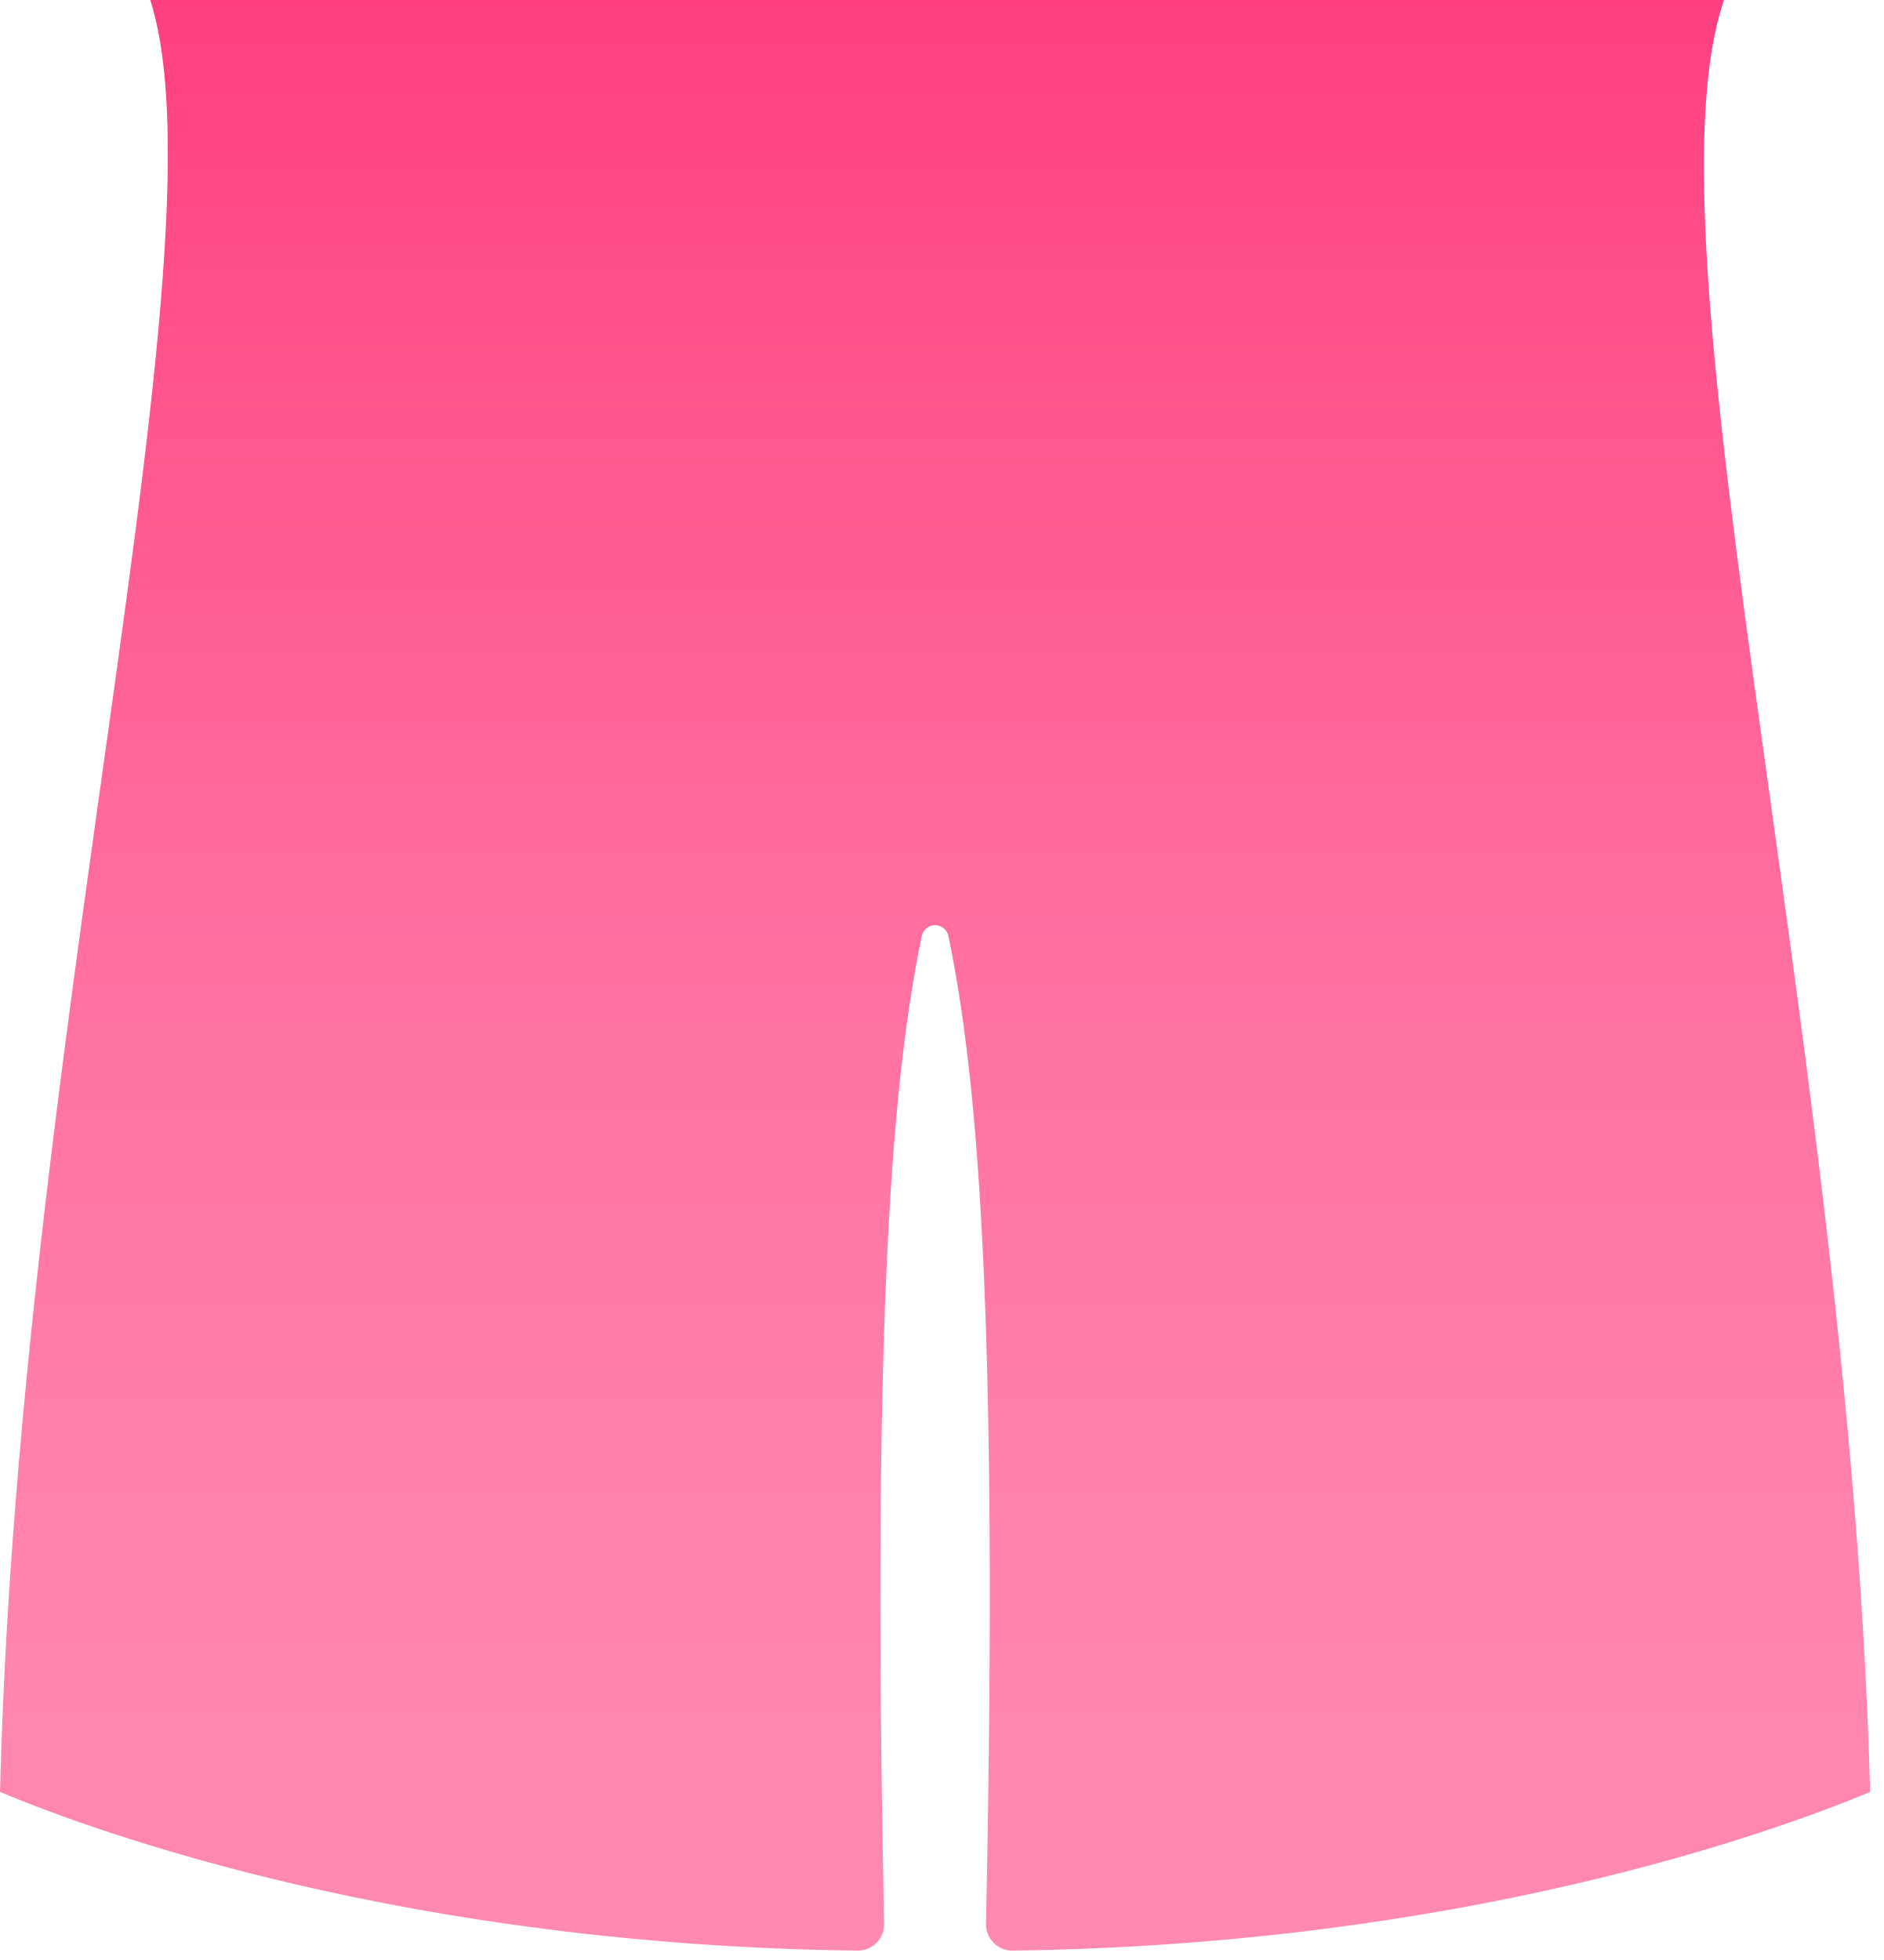
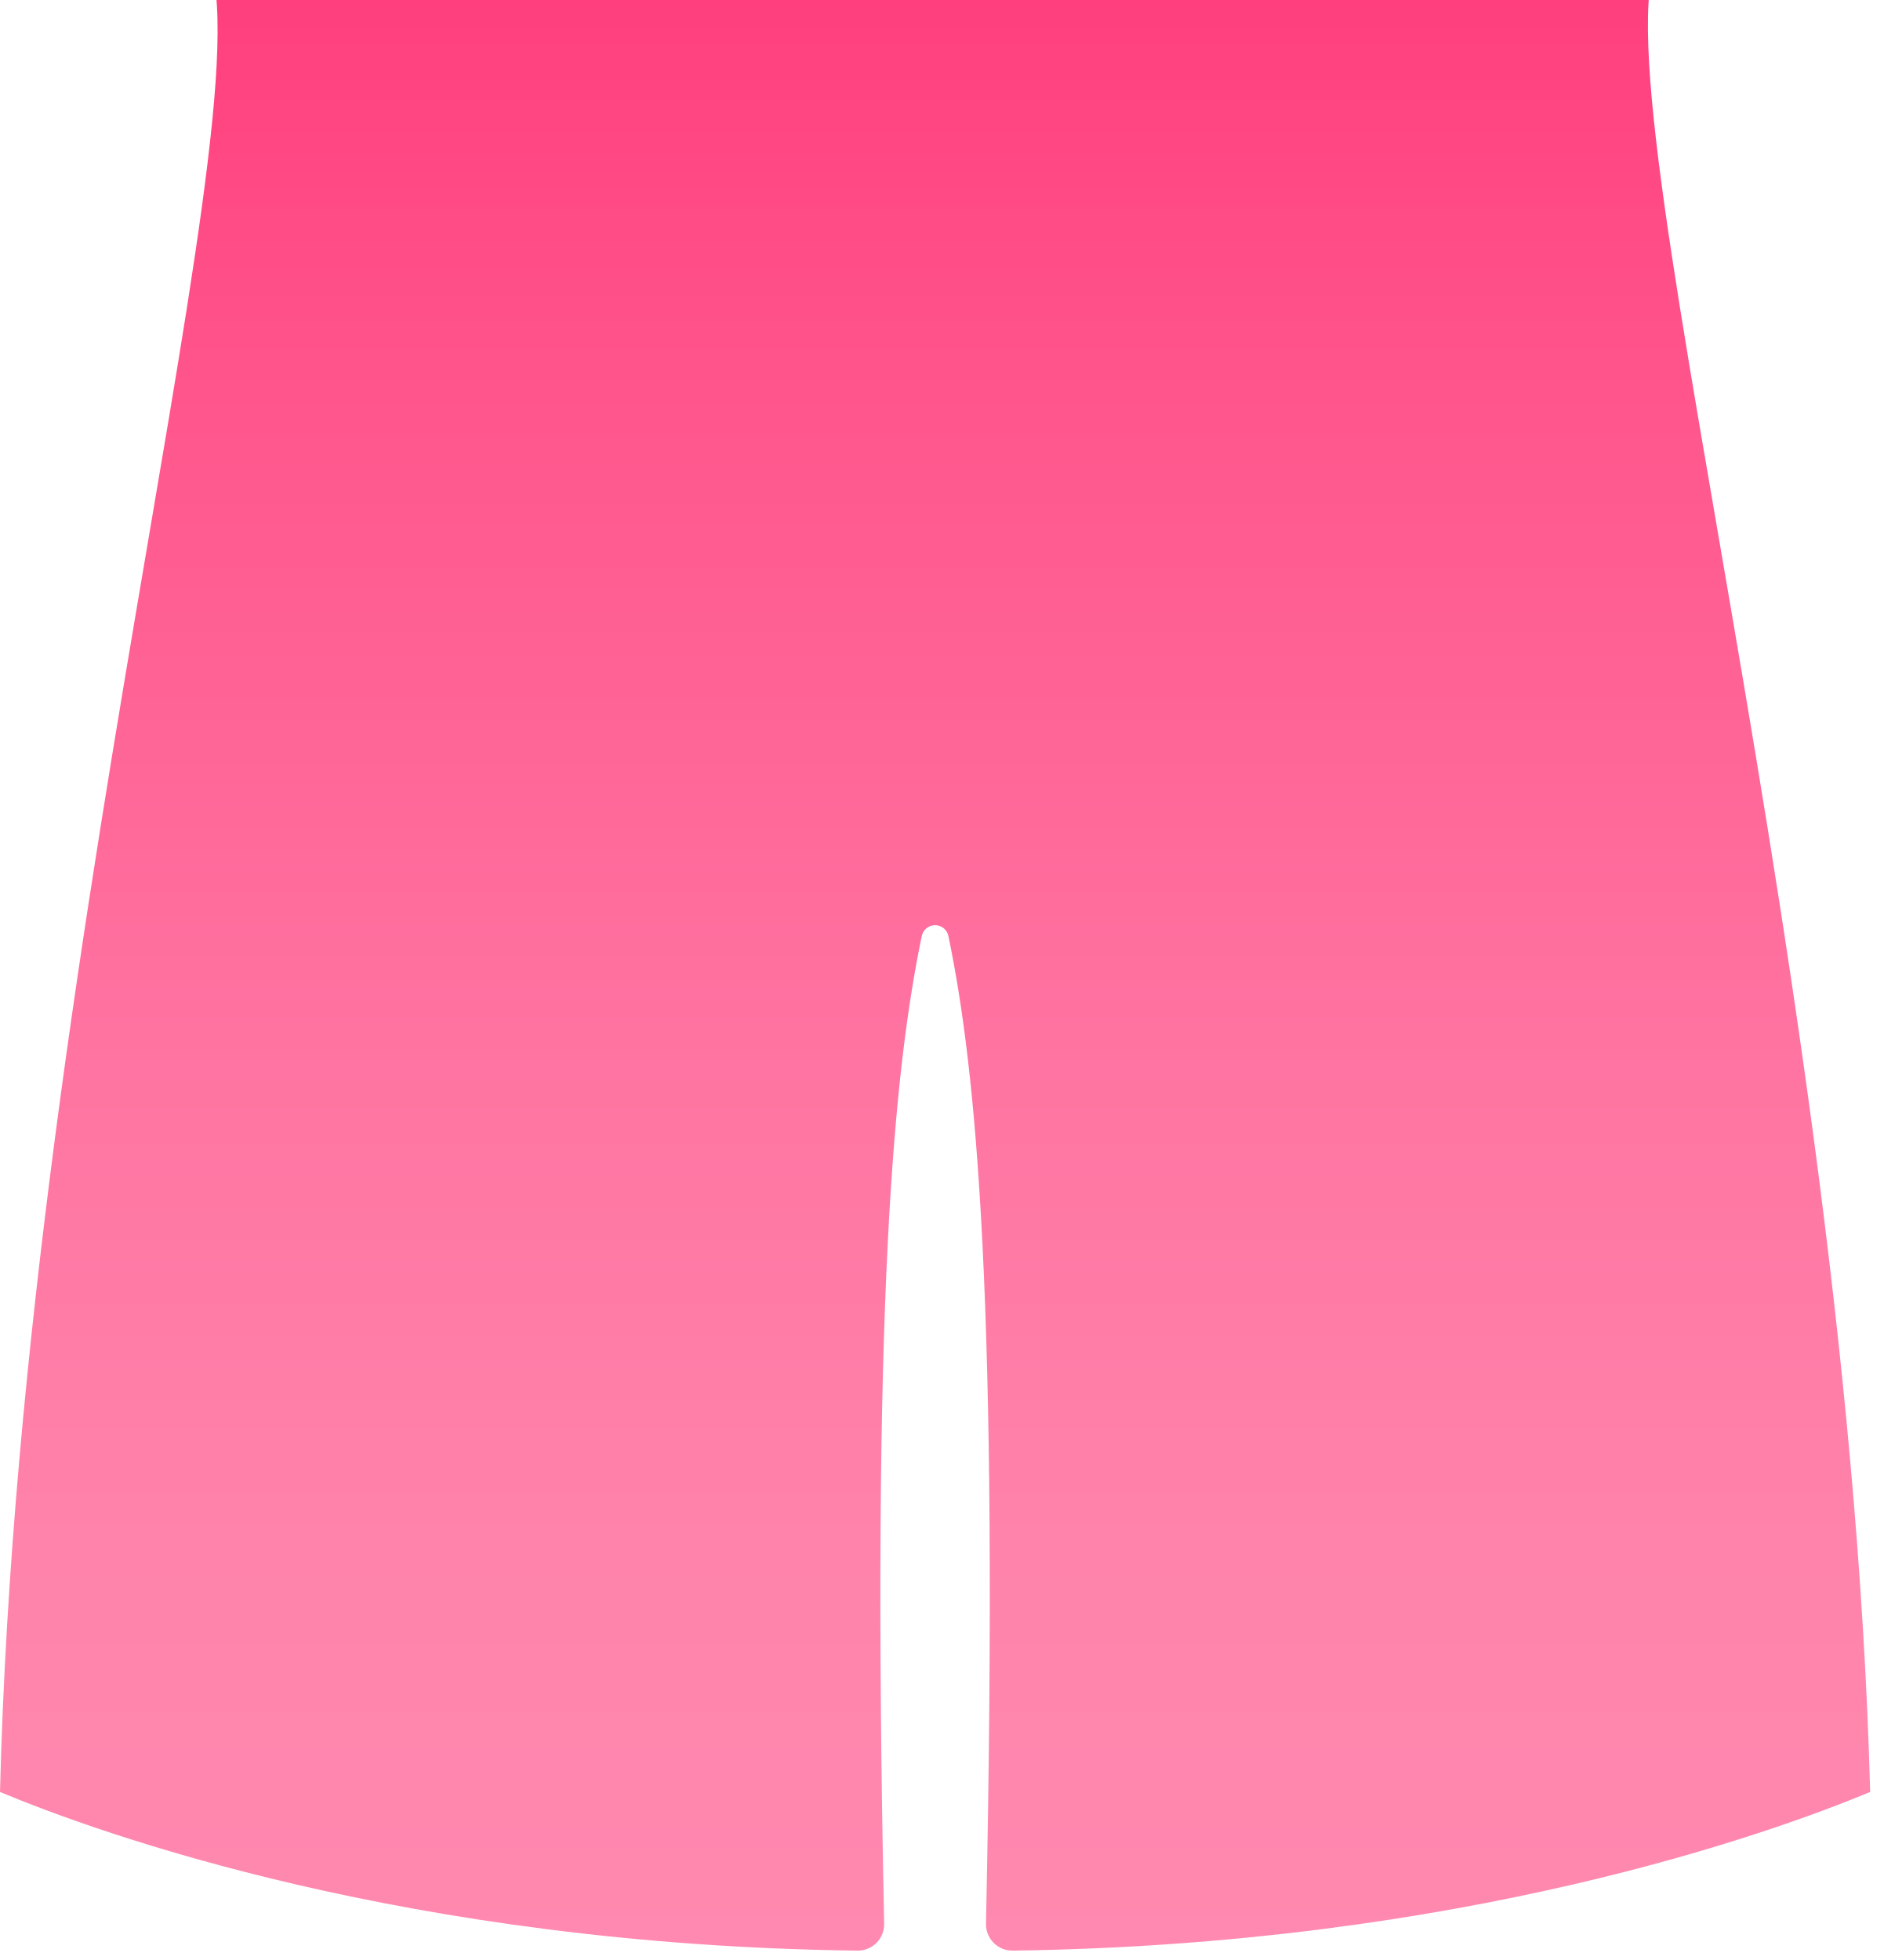
<svg xmlns="http://www.w3.org/2000/svg" width="123" height="128" viewBox="0 0 123 128" fill="none">
-   <path d="M117.39 -5.0L5.39 -5.0C19.99 -1.463 1.44 59.377 3.05176e-05 117.027C6.5 119.737 26.63 127.027 56 127.387C56.231 127.39 56.46 127.346 56.674 127.258C56.888 127.17 57.081 127.04 57.244 126.876C57.406 126.712 57.534 126.517 57.619 126.302C57.704 126.087 57.745 125.858 57.74 125.627C56.88 84.707 58.39 69.867 60.19 61.147C60.228 60.943 60.336 60.758 60.496 60.625C60.656 60.492 60.857 60.419 61.065 60.419C61.273 60.419 61.474 60.492 61.634 60.625C61.794 60.758 61.902 60.943 61.94 61.147C63.74 69.867 65.25 84.707 64.39 125.627C64.385 125.858 64.426 126.087 64.511 126.302C64.596 126.517 64.724 126.712 64.886 126.876C65.049 127.04 65.243 127.17 65.456 127.258C65.67 127.346 65.899 127.39 66.13 127.387C95.47 126.997 115.6 119.737 122.13 117.027C120.6 59.827 101.87 -1.943 117.39 -5.0Z" fill="url(#paint0_linear_127_323)" />
+   <path d="M109.39 -4.0L12.39 -4.0C19.99 -1.463 1.44 59.377 3.05176e-05 117.027C6.5 119.737 26.63 127.027 56 127.387C56.231 127.39 56.46 127.346 56.674 127.258C56.888 127.17 57.081 127.04 57.244 126.876C57.406 126.712 57.534 126.517 57.619 126.302C57.704 126.087 57.745 125.858 57.74 125.627C56.88 84.707 58.39 69.867 60.19 61.147C60.228 60.943 60.336 60.758 60.496 60.625C60.656 60.492 60.857 60.419 61.065 60.419C61.273 60.419 61.474 60.492 61.634 60.625C61.794 60.758 61.902 60.943 61.94 61.147C63.74 69.867 65.25 84.707 64.39 125.627C64.385 125.858 64.426 126.087 64.511 126.302C64.596 126.517 64.724 126.712 64.886 126.876C65.049 127.04 65.243 127.17 65.456 127.258C65.67 127.346 65.899 127.39 66.13 127.387C95.47 126.997 115.6 119.737 122.13 117.027C120.6 59.827 101.87 -1.943 109.39 -4.0Z" fill="url(#paint0_linear_127_323)" />
  <defs>
    <linearGradient id="paint0_linear_127_323" x1="61.04" y1="127.387" x2="61.04" y2="-0.003" gradientUnits="userSpaceOnUse">
      <stop stop-color="#FF89B0" />
      <stop offset="0.21" stop-color="#FF83AB" />
      <stop offset="0.47" stop-color="#FF73A1" />
      <stop offset="0.77" stop-color="#FF588E" />
      <stop offset="1" stop-color="#FF3F7E" />
    </linearGradient>
  </defs>
</svg>
